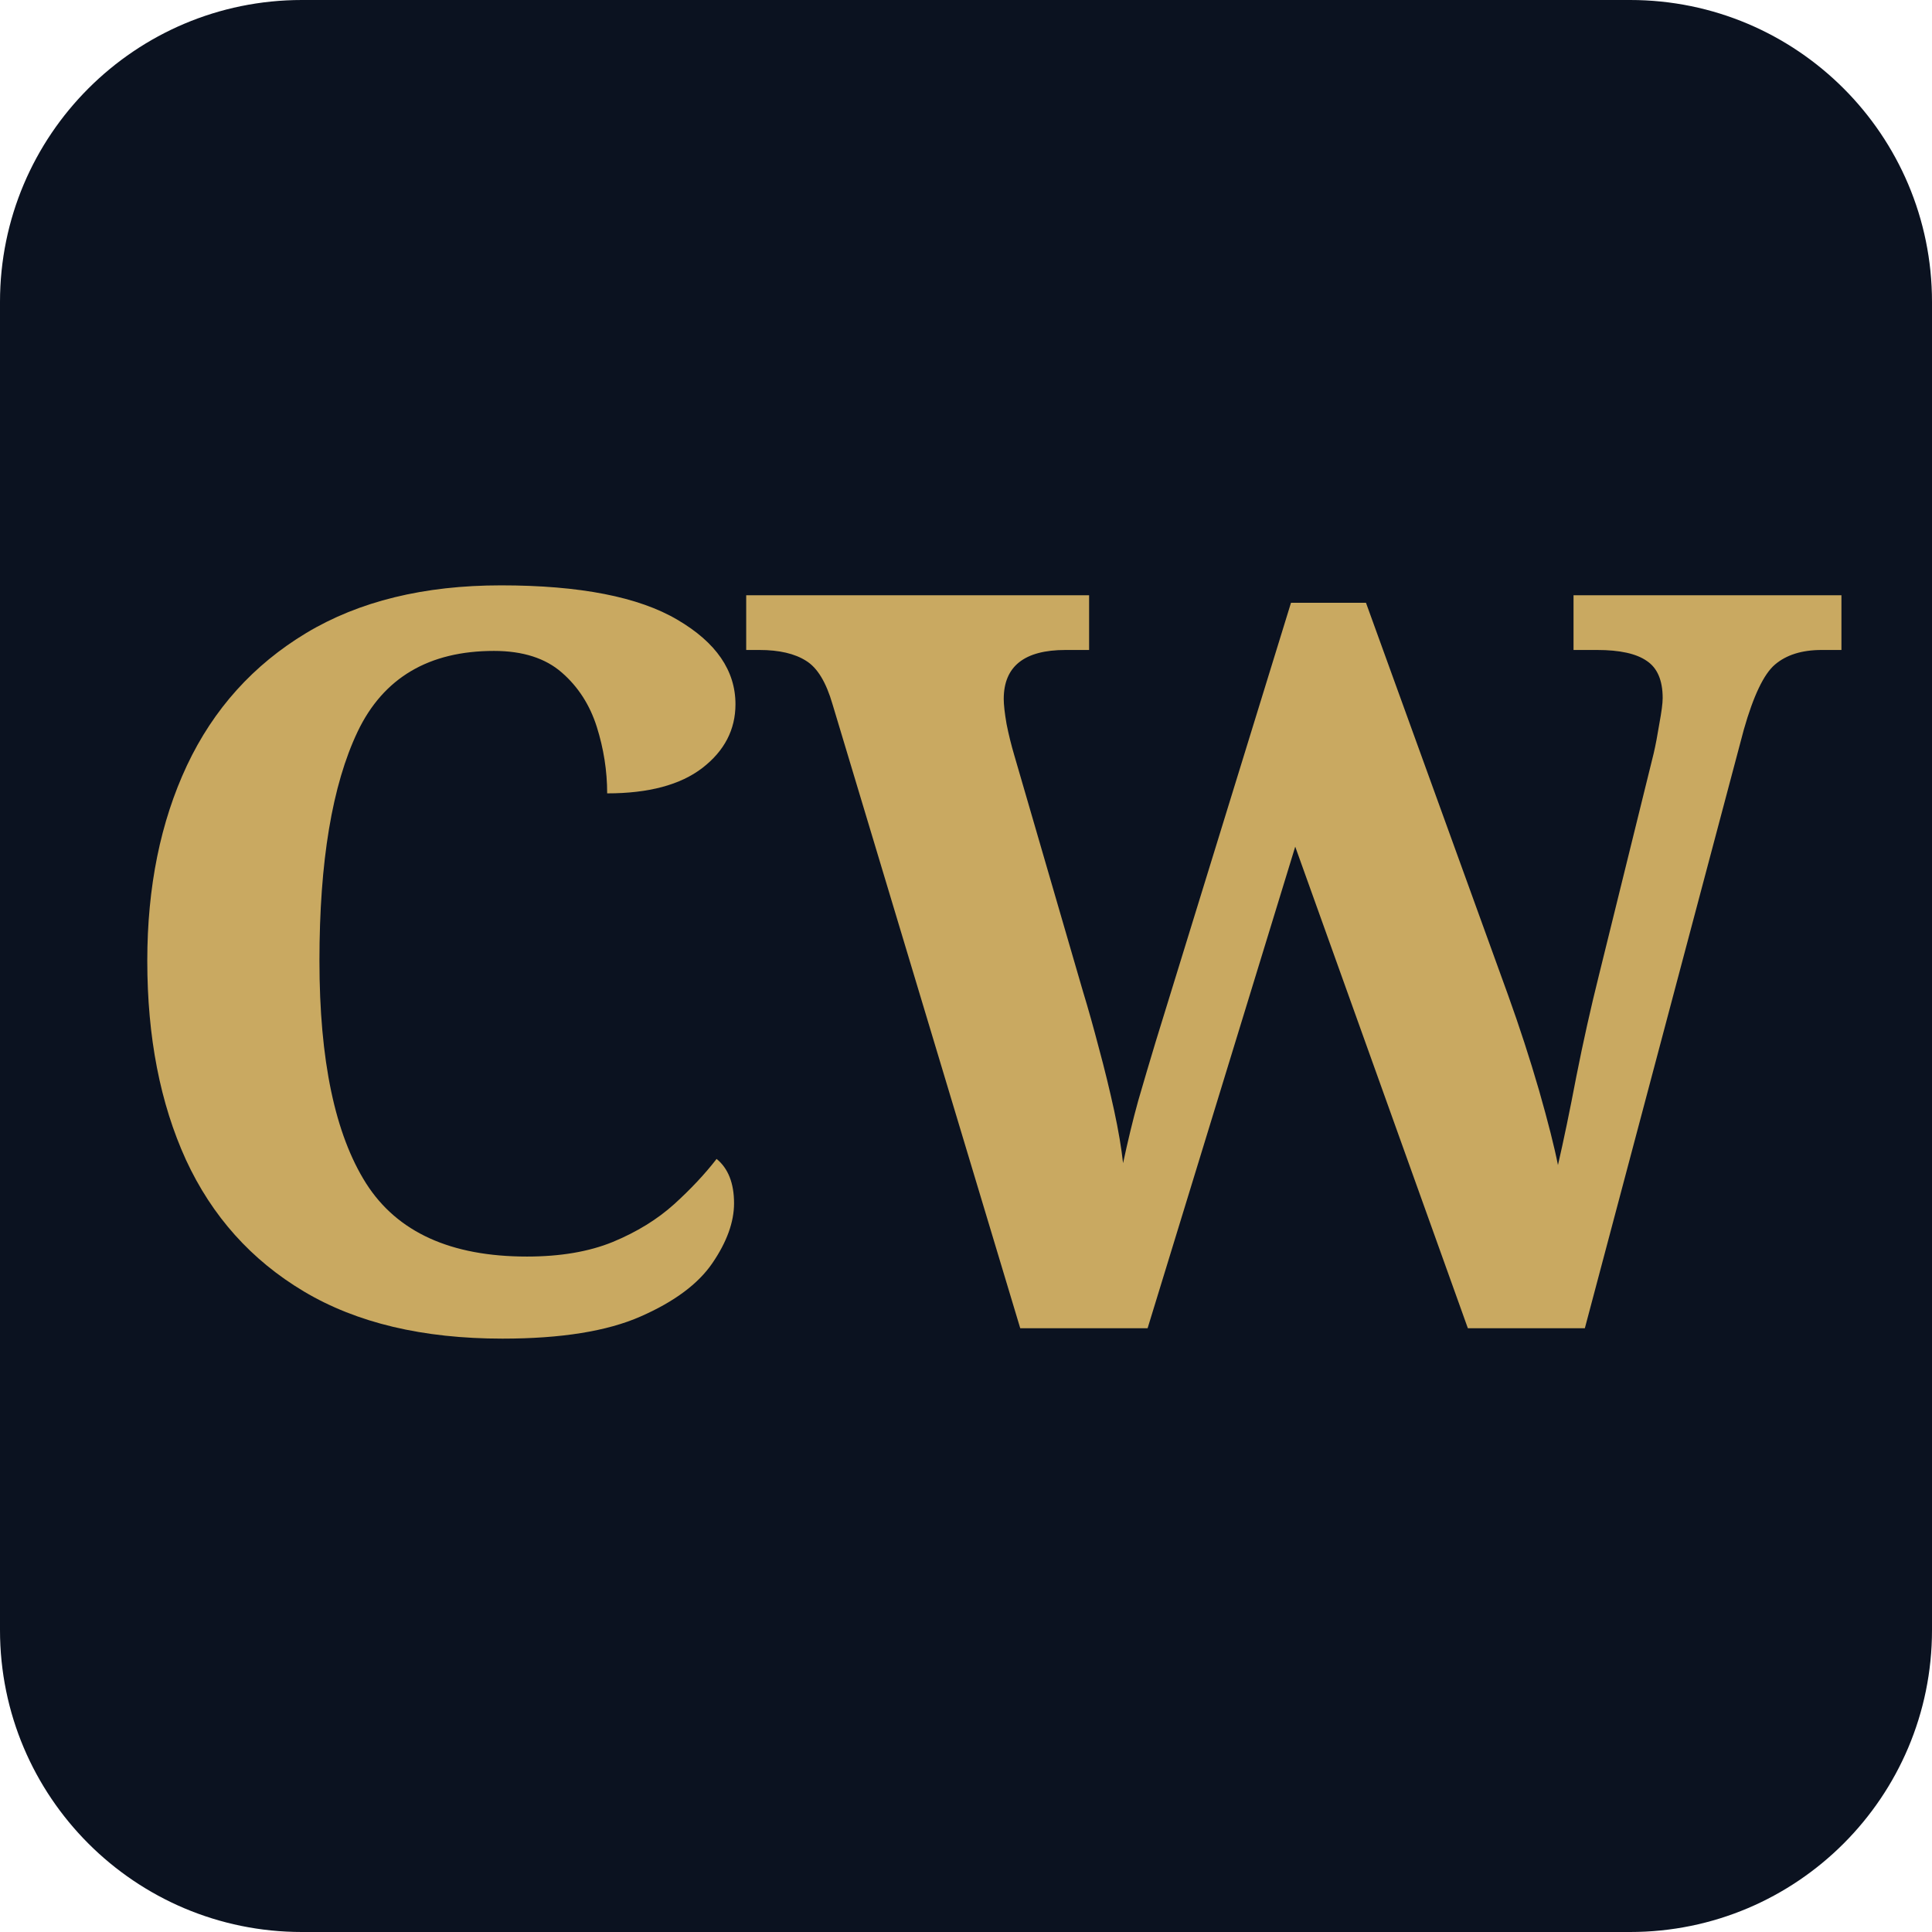
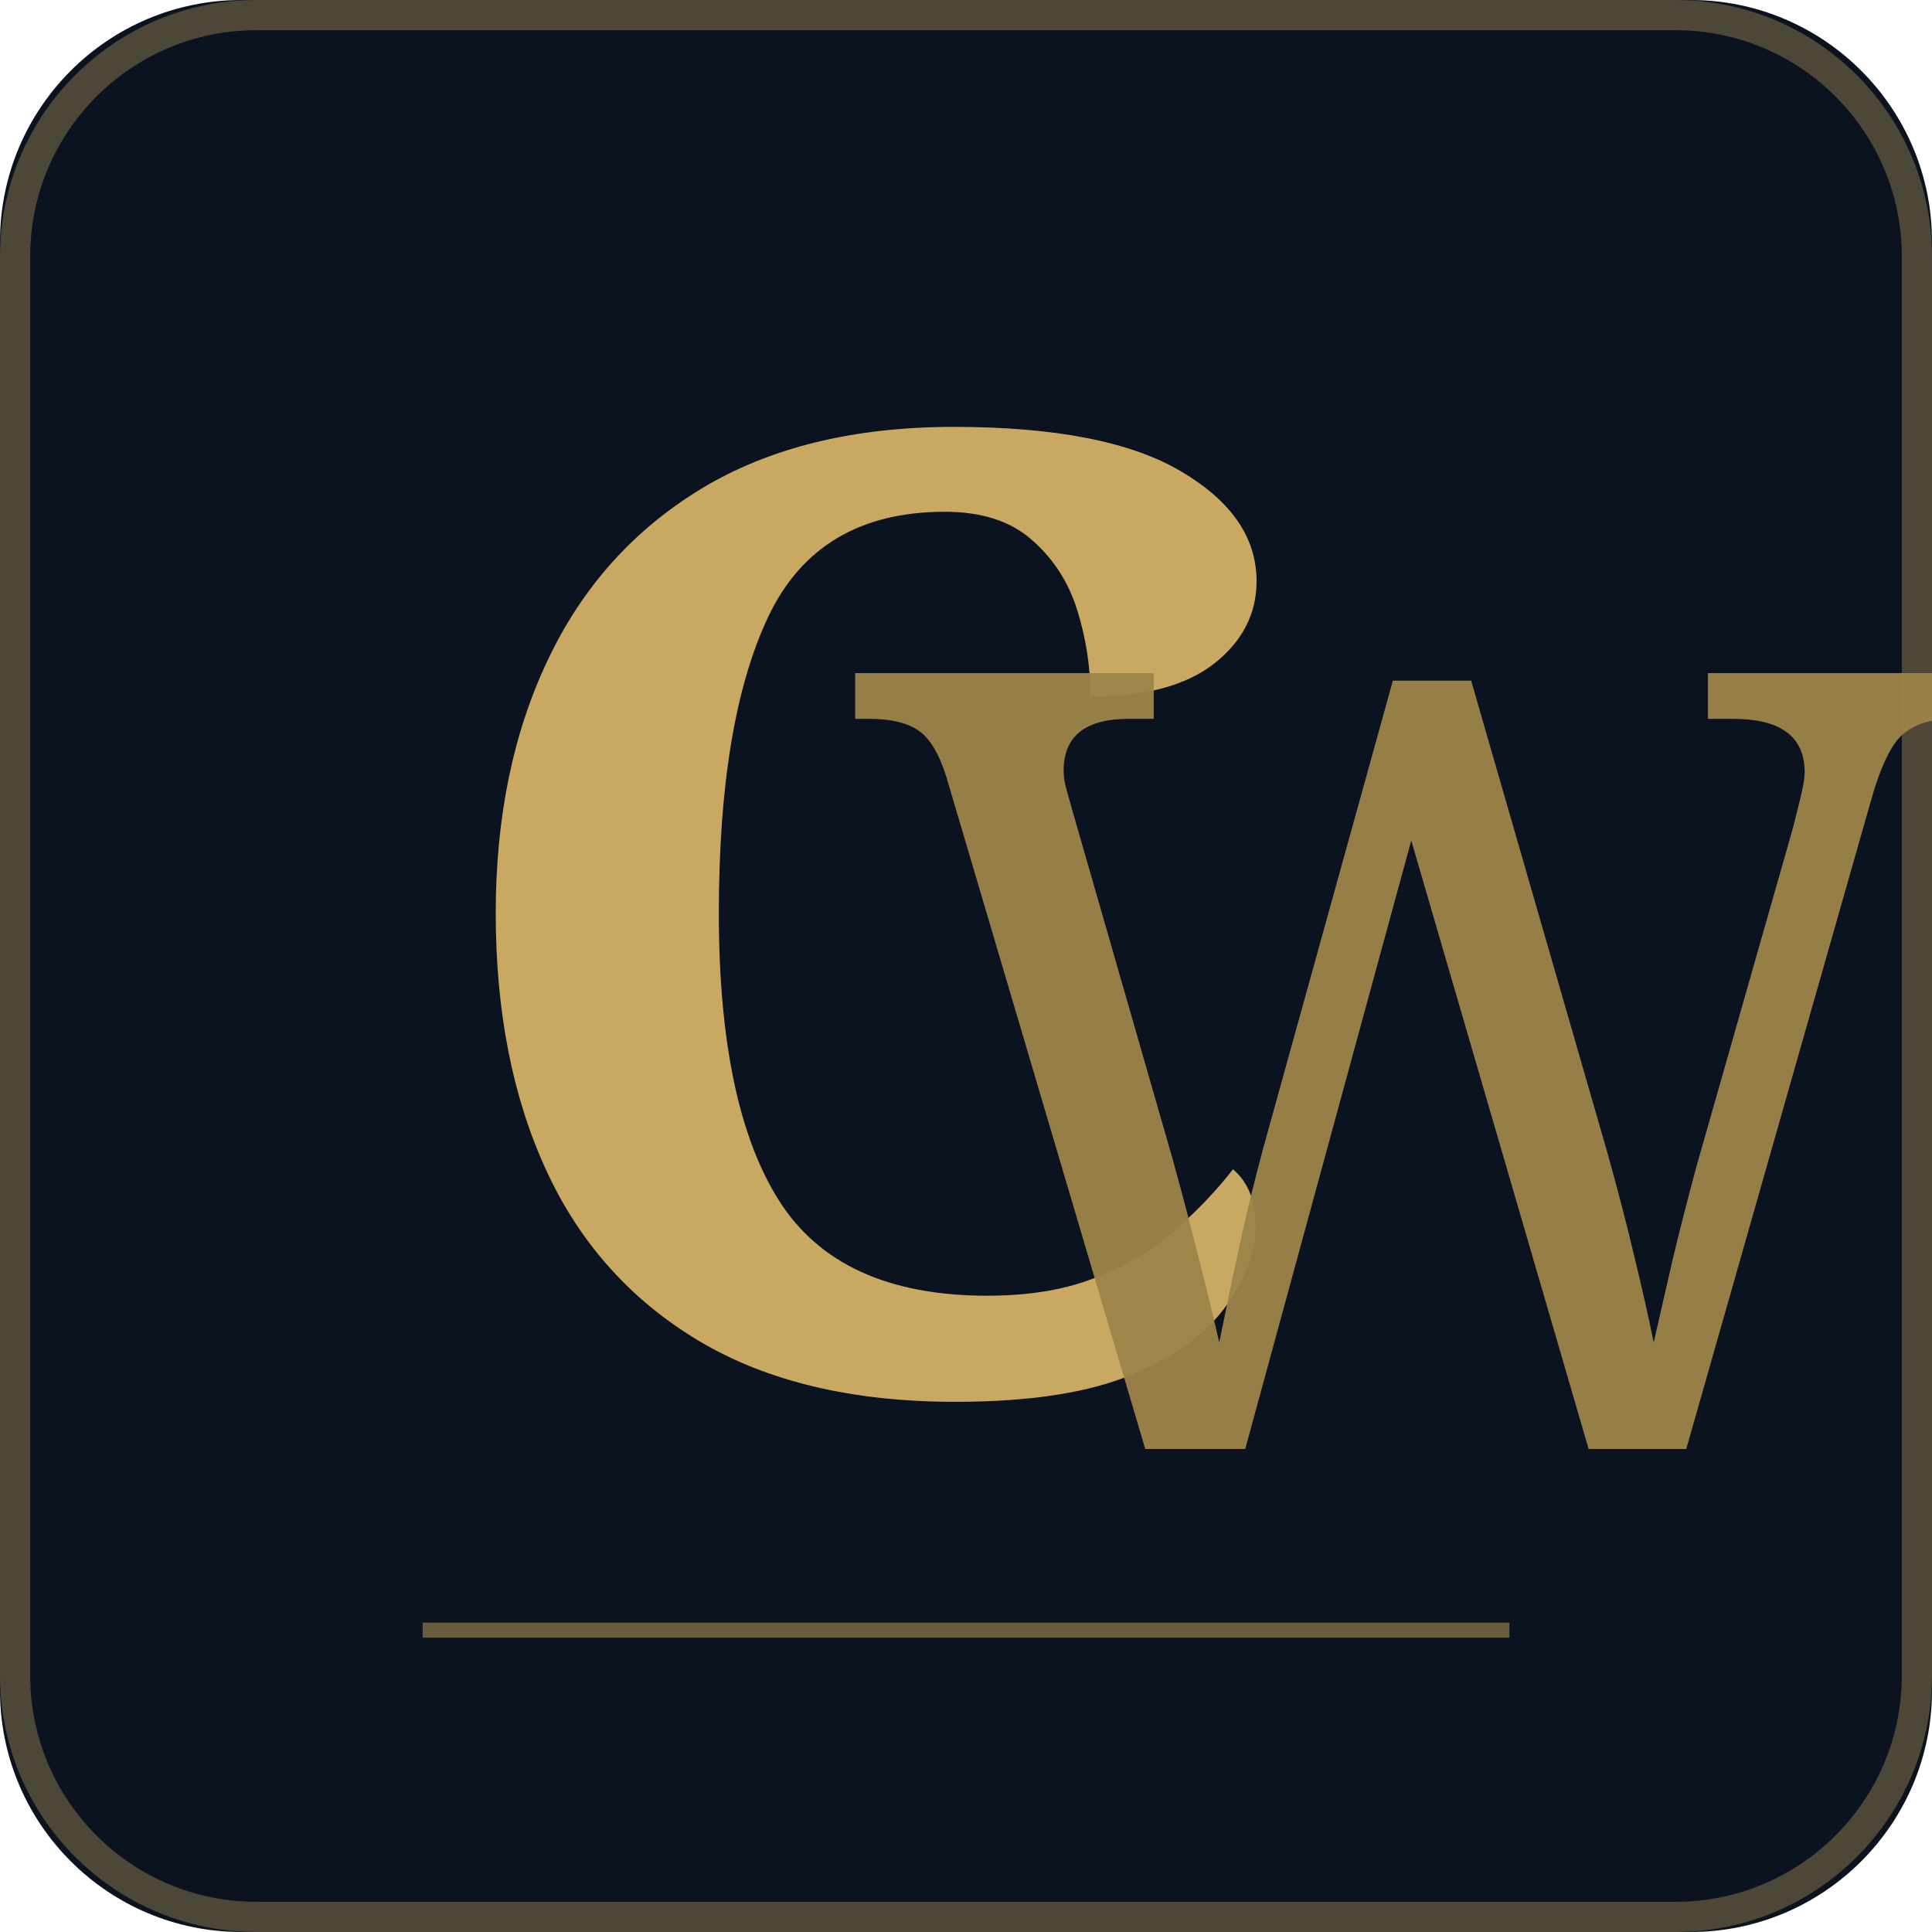
<svg xmlns="http://www.w3.org/2000/svg" viewBox="0 0 64 64">
-   <rect width="64" height="64" rx="10" fill="#0B1220" />
-   <text x="32" y="44" text-anchor="middle" font-family="Cormorant Garamond, Georgia, serif" font-size="34" font-weight="600" fill="#C9A961" letter-spacing="-1">CW</text>
+   <rect width="64" height="64" rx="8" fill="#0B1220" />
+   <rect x="0.5" y="0.5" width="63" height="63" rx="8" fill="none" stroke="#C9A961" stroke-opacity="0.35" />
+   <text x="14" y="46" font-family="Cormorant Garamond, Georgia, serif" font-size="44" font-weight="600" fill="#C9A961" letter-spacing="-2">C</text>
+   <text x="28" y="48" font-family="Cormorant Garamond, Georgia, serif" font-size="36" font-weight="500" fill="#9C8348" letter-spacing="-1.5" opacity="0.95">W</text>
+   <line x1="14" y1="54" x2="50" y2="54" stroke="#C9A961" stroke-opacity="0.5" stroke-width="0.5" />
</svg>
